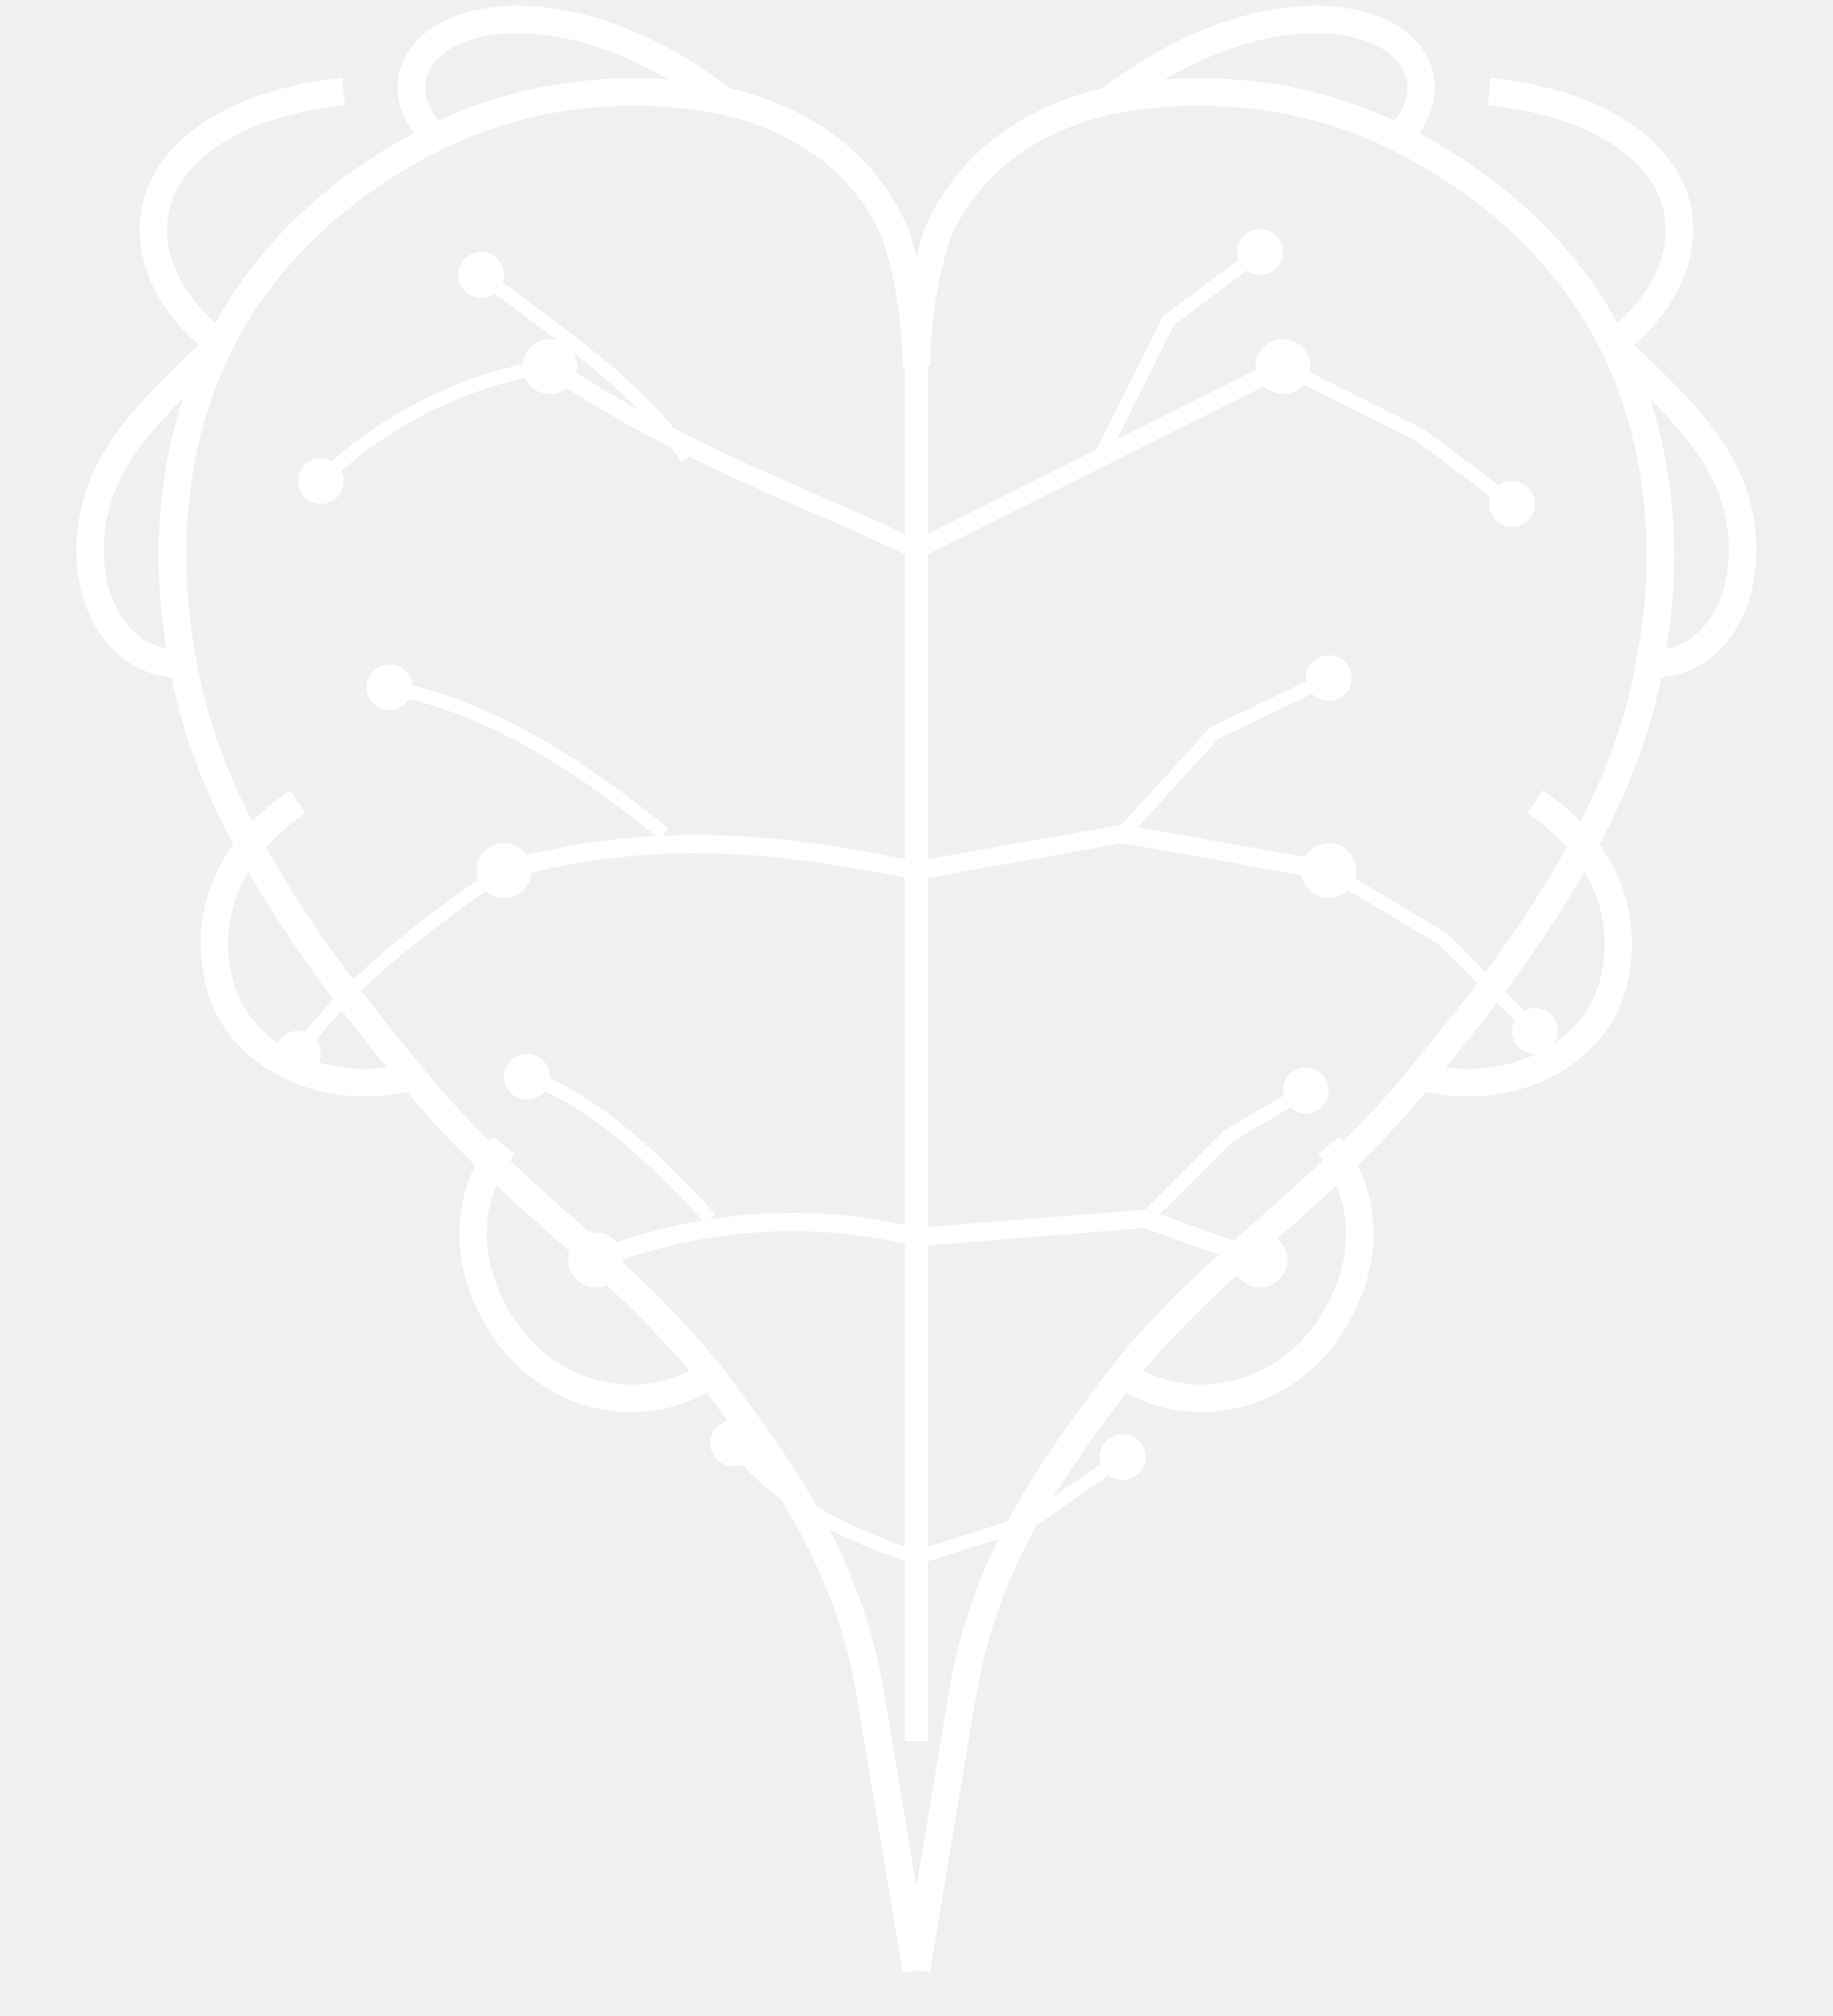
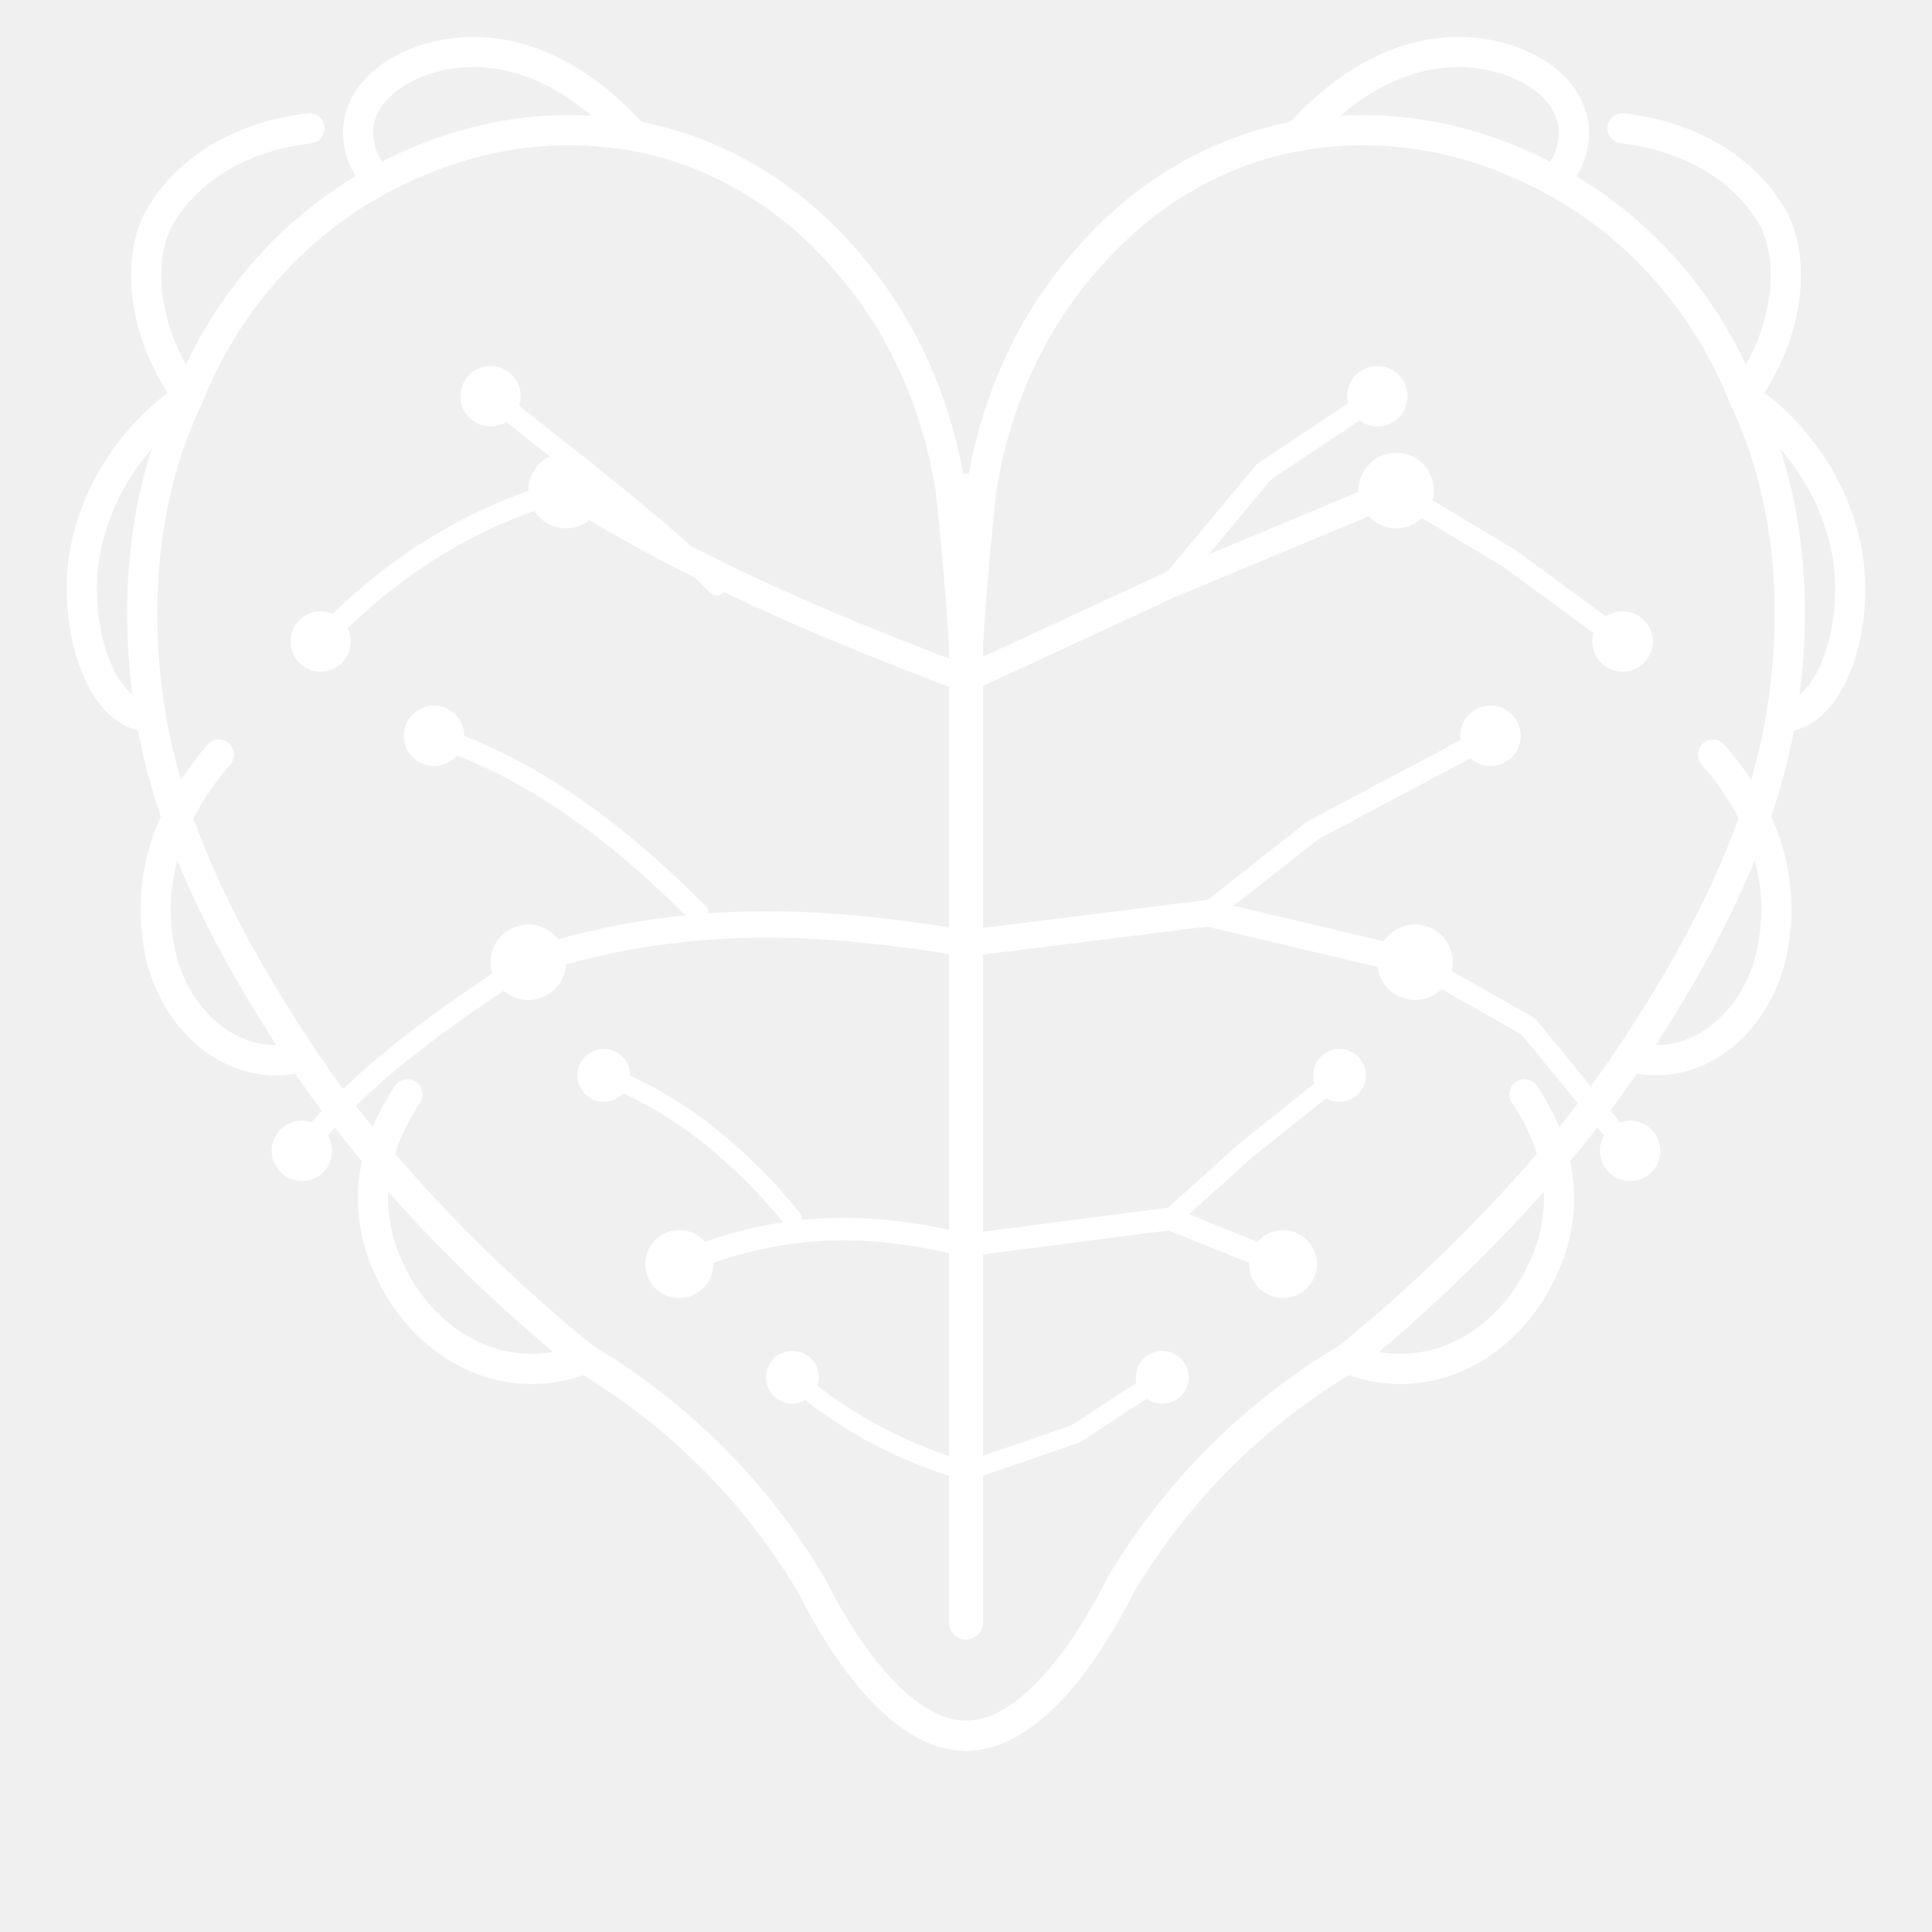
- <svg xmlns="http://www.w3.org/2000/svg" viewBox="0 0 400 440" fill="white">
-   <path d="     M200 430     C200 430, 195 400, 190 370     C185 340, 170 320, 155 300     C135 275, 110 260, 90 235     C65 205, 45 175, 40 145     C35 120, 38 95, 48 75     C58 55, 75 40, 95 30     C115 20, 138 18, 158 22     C175 26, 188 35, 195 50     C198 58, 200 70, 200 80   " fill="none" stroke="white" stroke-width="6" />
-   <path d="     M200 430     C200 430, 205 400, 210 370     C215 340, 230 320, 245 300     C265 275, 290 260, 310 235     C335 205, 355 175, 360 145     C365 120, 362 95, 352 75     C342 55, 325 40, 305 30     C285 20, 262 18, 242 22     C225 26, 212 35, 205 50     C202 58, 200 70, 200 80   " fill="none" stroke="white" stroke-width="6" />
-   <path d="     M40 145 C25 145, 18 130, 20 115 C22 100, 32 90, 48 75     M90 235 C70 240, 52 230, 48 215 C44 200, 50 185, 65 175     M155 300 C140 310, 120 305, 110 290 C100 275, 102 260, 110 250     M95 30 C85 20, 90 8, 105 5 C120 2, 140 8, 158 22     M48 75 C38 68, 30 55, 35 42 C40 30, 55 22, 75 20   " fill="none" stroke="white" stroke-width="6" />
-   <path d="     M360 145 C375 145, 382 130, 380 115 C378 100, 368 90, 352 75     M310 235 C330 240, 348 230, 352 215 C356 200, 350 185, 335 175     M245 300 C260 310, 280 305, 290 290 C300 275, 298 260, 290 250     M305 30 C315 20, 310 8, 295 5 C280 2, 260 8, 242 22     M352 75 C362 68, 370 55, 365 42 C360 30, 345 22, 325 20   " fill="none" stroke="white" stroke-width="6" />
-   <line x1="200" y1="80" x2="200" y2="380" stroke="white" stroke-width="5" />
-   <path d="M200 120 C180 110, 150 100, 120 80" fill="none" stroke="white" stroke-width="4" />
-   <path d="M150 100 C140 85, 125 75, 105 60" fill="none" stroke="white" stroke-width="3" />
-   <path d="M120 80 C105 82, 85 90, 70 105" fill="none" stroke="white" stroke-width="3" />
-   <circle cx="120" cy="80" r="6" />
-   <circle cx="70" cy="105" r="5" />
-   <circle cx="105" cy="60" r="5" />
-   <path d="M200 190 C175 185, 145 180, 110 190" fill="none" stroke="white" stroke-width="4" />
-   <path d="M145 182 C130 170, 110 155, 85 150" fill="none" stroke="white" stroke-width="3" />
-   <path d="M110 190 C95 200, 75 215, 65 230" fill="none" stroke="white" stroke-width="3" />
-   <circle cx="110" cy="190" r="6" />
-   <circle cx="85" cy="150" r="5" />
-   <circle cx="65" cy="230" r="5" />
-   <path d="M200 270 C180 265, 155 265, 130 275" fill="none" stroke="white" stroke-width="4" />
-   <path d="M155 266 C145 255, 130 240, 115 235" fill="none" stroke="white" stroke-width="3" />
-   <circle cx="130" cy="275" r="6" />
-   <circle cx="115" cy="235" r="5" />
-   <path d="M200 340 C185 335, 170 328, 160 315" fill="none" stroke="white" stroke-width="3" />
-   <circle cx="160" cy="315" r="5" />
-   <path d="M200 120 L240 100 L280 80" fill="none" stroke="white" stroke-width="4" />
-   <path d="M240 100 L255 70 L275 55" fill="none" stroke="white" stroke-width="3" />
-   <path d="M280 80 L310 95 L330 110" fill="none" stroke="white" stroke-width="3" />
-   <circle cx="280" cy="80" r="6" />
-   <circle cx="275" cy="55" r="5" />
-   <circle cx="330" cy="110" r="5" />
-   <path d="M200 190 L245 182 L290 190" fill="none" stroke="white" stroke-width="4" />
-   <path d="M245 182 L265 160 L290 148" fill="none" stroke="white" stroke-width="3" />
-   <path d="M290 190 L315 205 L335 225" fill="none" stroke="white" stroke-width="3" />
-   <circle cx="290" cy="190" r="6" />
-   <circle cx="290" cy="148" r="5" />
-   <circle cx="335" cy="225" r="5" />
-   <path d="M200 270 L250 266 L275 275" fill="none" stroke="white" stroke-width="4" />
-   <path d="M250 266 L268 248 L285 238" fill="none" stroke="white" stroke-width="3" />
-   <circle cx="275" cy="275" r="6" />
-   <circle cx="285" cy="238" r="5" />
-   <path d="M200 340 L225 332 L245 318" fill="none" stroke="white" stroke-width="3" />
-   <circle cx="245" cy="318" r="5" />
+ <svg xmlns="http://www.w3.org/2000/svg" viewBox="0 0 512 512" fill="none" stroke="white" stroke-width="8" stroke-linecap="round" stroke-linejoin="round">
+   <path d="     M256 460     C240 460, 225 440, 215 420     C200 395, 180 375, 155 360     C130 340, 100 310, 80 280     C60 250, 45 220, 40 190     C35 160, 38 130, 50 105     C60 80, 78 60, 100 48     C122 36, 145 32, 168 36     C190 40, 210 52, 225 70     C238 85, 248 105, 252 130     C254 150, 256 170, 256 190   " fill="none" />
+   <path d="     M40 190 C28 190, 20 170, 22 150 C24 132, 35 115, 50 105   " fill="none" />
+   <path d="     M80 280 C62 285, 45 270, 42 250 C39 232, 45 215, 58 200   " fill="none" />
+   <path d="     M155 360 C135 368, 115 358, 105 340 C95 322, 98 305, 108 290   " fill="none" />
+   <path d="     M100 48 C90 36, 95 22, 112 16 C130 10, 150 16, 168 36   " fill="none" />
+   <path d="     M50 105 C40 92, 35 72, 42 58 C50 44, 65 36, 82 34   " fill="none" />
+   <path d="     M256 460     C272 460, 287 440, 297 420     C312 395, 332 375, 357 360     C382 340, 412 310, 432 280     C452 250, 467 220, 472 190     C477 160, 474 130, 462 105     C452 80, 434 60, 412 48     C390 36, 367 32, 344 36     C322 40, 302 52, 287 70     C274 85, 264 105, 260 130     C258 150, 256 170, 256 190   " fill="none" />
+   <path d="     M472 190 C484 190, 492 170, 490 150 C488 132, 477 115, 462 105   " fill="none" />
+   <path d="     M432 280 C450 285, 467 270, 470 250 C473 232, 467 215, 454 200   " fill="none" />
+   <path d="     M357 360 C377 368, 397 358, 407 340 C417 322, 414 305, 404 290   " fill="none" />
+   <path d="     M412 48 C422 36, 417 22, 400 16 C382 10, 362 16, 344 36   " fill="none" />
+   <path d="     M462 105 C472 92, 477 72, 470 58 C462 44, 447 36, 430 34   " fill="none" />
+   <line x1="256" y1="130" x2="256" y2="430" stroke-width="9" />
+   <path d="M256 180 C230 170, 190 155, 150 130" stroke-width="7" />
+   <path d="M190 155 C175 140, 155 125, 130 105" stroke-width="5.5" />
+   <path d="M150 130 C130 135, 105 148, 85 170" stroke-width="5.5" />
+   <circle cx="150" cy="130" r="10" fill="white" stroke="none" />
+   <circle cx="130" cy="105" r="8" fill="white" stroke="none" />
+   <circle cx="85" cy="170" r="8" fill="white" stroke="none" />
+   <path d="M256 250 C225 245, 185 240, 140 255" stroke-width="7" />
+   <path d="M185 242 C168 225, 145 205, 115 195" stroke-width="5.5" />
+   <path d="M140 255 C120 268, 95 285, 80 305" stroke-width="5.5" />
+   <circle cx="140" cy="255" r="10" fill="white" stroke="none" />
+   <circle cx="115" cy="195" r="8" fill="white" stroke="none" />
+   <circle cx="80" cy="305" r="8" fill="white" stroke="none" />
+   <path d="M256 330 C235 325, 210 322, 180 335" stroke-width="6" />
+   <path d="M210 323 C198 308, 180 292, 160 285" stroke-width="5" />
+   <circle cx="180" cy="335" r="9" fill="white" stroke="none" />
+   <circle cx="160" cy="285" r="7" fill="white" stroke="none" />
+   <path d="M256 390 C240 385, 225 378, 210 365" stroke-width="5" />
+   <circle cx="210" cy="365" r="7" fill="white" stroke="none" />
+   <path d="M256 180 L310 155 L370 130" stroke-width="7" />
+   <path d="M310 155 L335 125 L365 105" stroke-width="5.5" />
+   <path d="M370 130 L400 148 L430 170" stroke-width="5.5" />
+   <circle cx="370" cy="130" r="10" fill="white" stroke="none" />
+   <circle cx="365" cy="105" r="8" fill="white" stroke="none" />
+   <circle cx="430" cy="170" r="8" fill="white" stroke="none" />
+   <path d="M256 250 L320 242 L375 255" stroke-width="7" />
+   <path d="M320 242 L348 220 L395 195" stroke-width="5.5" />
+   <path d="M375 255 L405 272 L432 305" stroke-width="5.5" />
+   <circle cx="375" cy="255" r="10" fill="white" stroke="none" />
+   <circle cx="395" cy="195" r="8" fill="white" stroke="none" />
+   <circle cx="432" cy="305" r="8" fill="white" stroke="none" />
+   <path d="M256 330 L310 323 L340 335" stroke-width="6" />
+   <path d="M310 323 L330 305 L355 285" stroke-width="5" />
+   <circle cx="340" cy="335" r="9" fill="white" stroke="none" />
+   <circle cx="355" cy="285" r="7" fill="white" stroke="none" />
+   <path d="M256 390 L285 380 L308 365" stroke-width="5" />
+   <circle cx="308" cy="365" r="7" fill="white" stroke="none" />
</svg>
